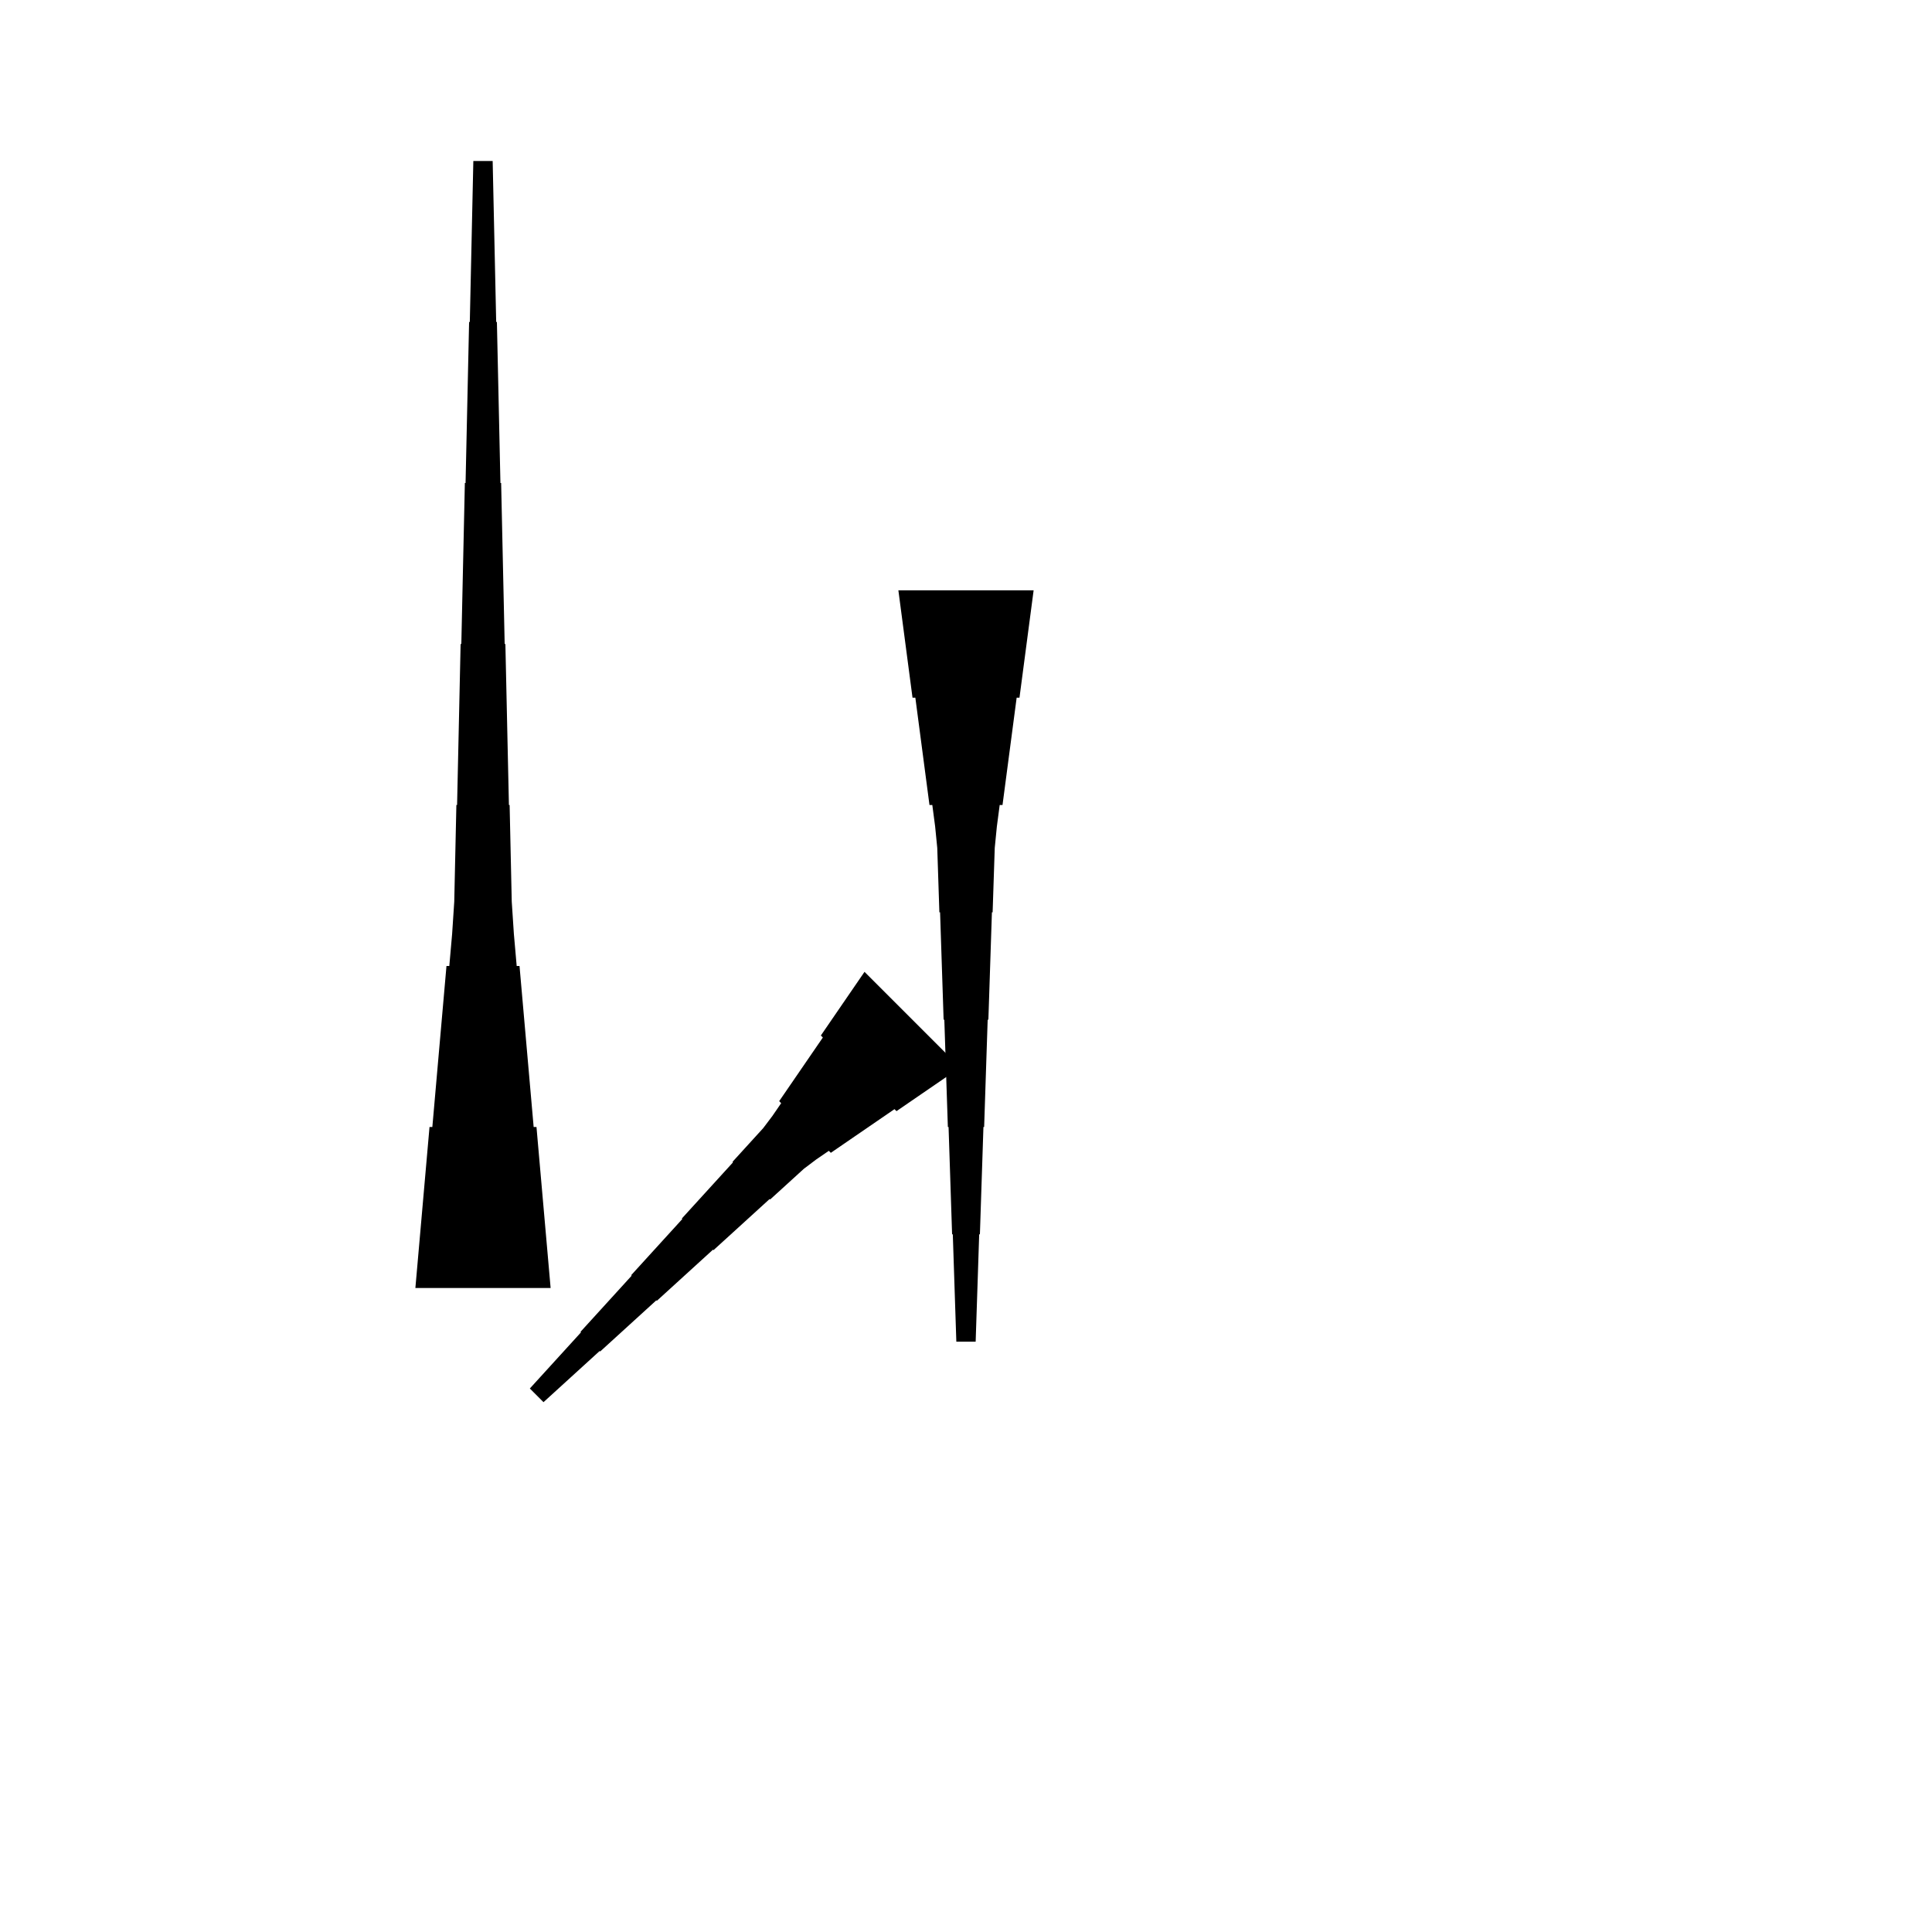
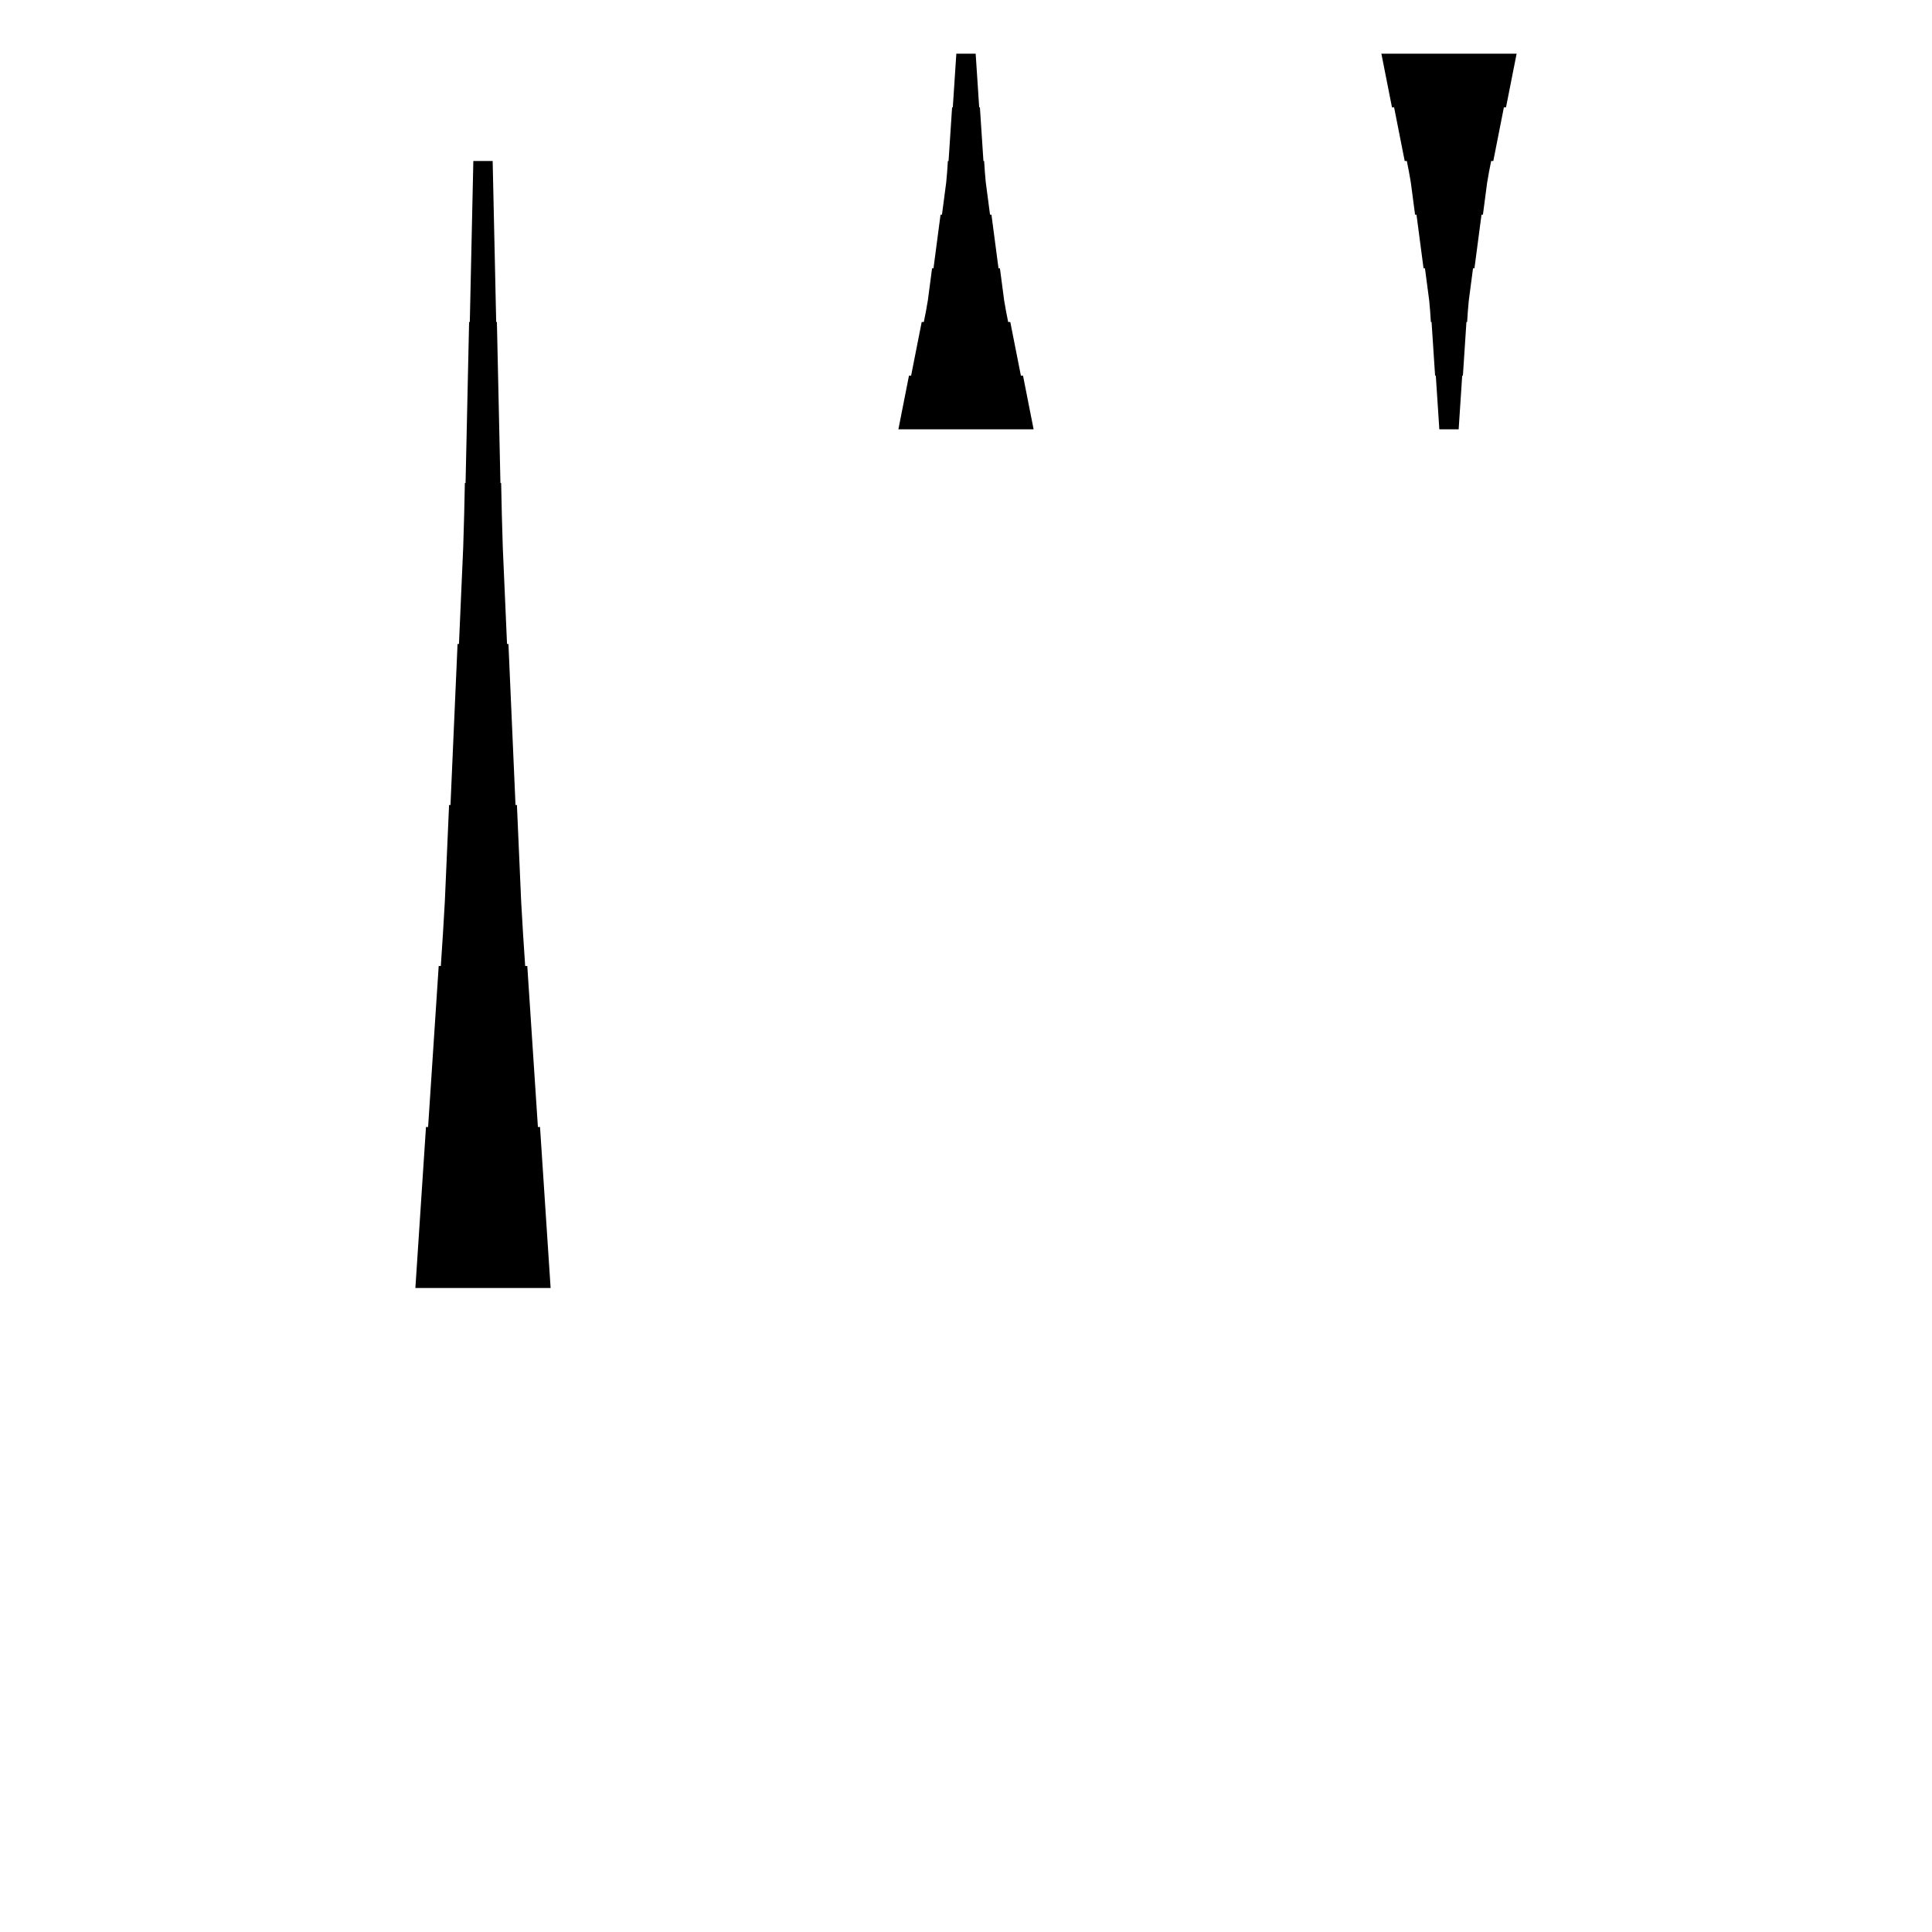
<svg xmlns="http://www.w3.org/2000/svg" version="1.1" width="283.465pt" height="283.465pt" viewBox="0 0 283.465 283.465">
-   <polygon points="140.874 156.622 139.006 157.903 137.137 159.185 135.269 160.466 133.401 161.748 131.533 163.029 131.24 162.736 129.372 164.017 127.503 165.299 125.635 166.58 123.767 167.862 121.899 169.143 121.606 168.85 119.738 170.131 117.943 171.486 116.295 172.988 114.647 174.489 112.998 175.99 112.925 175.917 111.277 177.419 109.629 178.92 107.981 180.422 106.332 181.923 104.684 183.424 104.611 183.351 102.963 184.853 101.315 186.354 99.667 187.856 98.019 189.357 96.37 190.859 96.297 190.785 94.649 192.287 93.001 193.788 91.353 195.29 89.704 196.791 88.056 198.293 87.983 198.219 86.335 199.721 84.687 201.222 83.039 202.724 81.391 204.225 79.742 205.727 77.738 203.722 79.239 202.074 80.741 200.426 82.242 198.778 83.744 197.13 85.245 195.482 85.172 195.408 86.674 193.76 88.175 192.112 89.676 190.464 91.178 188.816 92.679 187.167 92.606 187.094 94.108 185.446 95.609 183.798 97.11 182.15 98.612 180.502 100.113 178.853 100.04 178.78 101.541 177.132 103.043 175.484 104.544 173.836 106.046 172.188 107.547 170.54 107.474 170.466 108.975 168.818 110.477 167.17 111.978 165.522 113.333 163.727 114.615 161.859 114.321 161.565 115.603 159.697 116.884 157.829 118.166 155.961 119.447 154.093 120.729 152.225 120.436 151.932 121.717 150.063 122.998 148.195 124.28 146.327 125.561 144.459 126.843 142.591" fill="rgba(0,0,0,1)" />
-   <polygon points="60.945 188.976 61.36 184.252 61.775 179.528 62.189 174.803 62.604 170.079 63.019 165.354 63.434 165.354 63.849 160.63 64.263 155.905 64.678 151.181 65.093 146.457 65.508 141.732 65.923 141.732 66.338 137.008 66.649 132.284 66.752 127.559 66.856 122.835 66.96 118.11 67.064 118.11 67.167 113.386 67.271 108.661 67.375 103.937 67.478 99.213 67.582 94.488 67.686 94.488 67.79 89.764 67.893 85.039 67.997 80.315 68.101 75.591 68.204 70.866 68.308 70.866 68.412 66.142 68.516 61.417 68.619 56.693 68.723 51.968 68.827 47.244 68.93 47.244 69.034 42.52 69.138 37.795 69.241 33.071 69.345 28.346 69.449 23.622 72.284 23.622 72.387 28.346 72.491 33.071 72.595 37.795 72.698 42.52 72.802 47.244 72.906 47.244 73.009 51.968 73.113 56.693 73.217 61.417 73.32 66.142 73.424 70.866 73.528 70.866 73.632 75.591 73.735 80.315 73.839 85.039 73.943 89.764 74.046 94.488 74.15 94.488 74.254 99.213 74.358 103.937 74.461 108.661 74.565 113.386 74.669 118.11 74.772 118.11 74.876 122.835 74.98 127.559 75.084 132.284 75.395 137.008 75.809 141.732 76.224 141.732 76.639 146.457 77.054 151.181 77.469 155.905 77.884 160.63 78.298 165.354 78.713 165.354 79.128 170.079 79.543 174.803 79.958 179.528 80.373 184.252 80.787 188.976" fill="rgba(0,0,0,1)" />
-   <polygon points="151.654 86.614 151.239 89.764 150.824 92.913 150.409 96.063 149.994 99.213 149.579 102.362 149.165 102.362 148.75 105.512 148.335 108.661 147.92 111.811 147.505 114.961 147.09 118.11 146.676 118.11 146.261 121.26 145.95 124.409 145.846 127.559 145.742 130.709 145.639 133.858 145.535 133.858 145.431 137.008 145.327 140.157 145.224 143.307 145.12 146.457 145.016 149.606 144.913 149.606 144.809 152.756 144.705 155.905 144.601 159.055 144.498 162.205 144.394 165.354 144.29 165.354 144.187 168.504 144.083 171.654 143.979 174.803 143.876 177.953 143.772 181.102 143.668 181.102 143.564 184.252 143.461 187.402 143.357 190.551 143.253 193.701 143.15 196.85 140.315 196.85 140.211 193.701 140.107 190.551 140.004 187.402 139.9 184.252 139.796 181.102 139.693 181.102 139.589 177.953 139.485 174.803 139.382 171.654 139.278 168.504 139.174 165.354 139.071 165.354 138.967 162.205 138.863 159.055 138.759 155.905 138.656 152.756 138.552 149.606 138.448 149.606 138.345 146.457 138.241 143.307 138.137 140.157 138.033 137.008 137.93 133.858 137.826 133.858 137.722 130.709 137.619 127.559 137.515 124.409 137.204 121.26 136.789 118.11 136.374 118.11 135.959 114.961 135.544 111.811 135.13 108.661 134.715 105.512 134.3 102.362 133.885 102.362 133.47 99.213 133.055 96.063 132.641 92.913 132.226 89.764 131.811 86.614" fill="rgba(0,0,0,1)" />
+   <polygon points="60.945 188.976 61.256 184.252 61.567 179.528 61.878 174.803 62.189 170.079 62.501 165.354 62.812 165.354 63.123 160.63 63.434 155.905 63.745 151.181 64.056 146.457 64.367 141.732 64.678 141.732 64.989 137.008 65.266 132.284 65.473 127.559 65.681 122.835 65.888 118.11 66.096 118.11 66.303 113.386 66.51 108.661 66.718 103.937 66.925 99.213 67.133 94.488 67.34 94.488 67.547 89.764 67.755 85.039 67.962 80.315 68.101 75.591 68.204 70.866 68.308 70.866 68.412 66.142 68.516 61.417 68.619 56.693 68.723 51.968 68.827 47.244 68.93 47.244 69.034 42.52 69.138 37.795 69.241 33.071 69.345 28.346 69.449 23.622 72.284 23.622 72.387 28.346 72.491 33.071 72.595 37.795 72.698 42.52 72.802 47.244 72.906 47.244 73.009 51.968 73.113 56.693 73.217 61.417 73.32 66.142 73.424 70.866 73.528 70.866 73.632 75.591 73.77 80.315 73.977 85.039 74.185 89.764 74.392 94.488 74.6 94.488 74.807 99.213 75.014 103.937 75.222 108.661 75.429 113.386 75.637 118.11 75.844 118.11 76.052 122.835 76.259 127.559 76.466 132.284 76.743 137.008 77.054 141.732 77.365 141.732 77.676 146.457 77.987 151.181 78.298 155.905 78.61 160.63 78.921 165.354 79.232 165.354 79.543 170.079 79.854 174.803 80.165 179.528 80.476 184.252 80.787 188.976" fill="rgba(0,0,0,1)" />
+   <polygon points="222.52 7.874 222.209 9.449 221.897 11.024 221.586 12.598 221.275 14.173 220.964 15.748 220.653 15.748 220.342 17.323 220.031 18.898 219.72 20.472 219.409 22.047 219.097 23.622 218.786 23.622 218.475 25.197 218.199 26.772 217.991 28.346 217.784 29.921 217.576 31.496 217.369 31.496 217.161 33.071 216.954 34.646 216.747 36.221 216.539 37.795 216.332 39.37 216.124 39.37 215.917 40.945 215.71 42.52 215.502 44.094 215.364 45.669 215.26 47.244 215.156 47.244 215.053 48.819 214.949 50.394 214.845 51.968 214.742 53.543 214.638 55.118 214.534 55.118 214.431 56.693 214.327 58.268 214.223 59.843 214.119 61.417 214.016 62.992 211.181 62.992 211.077 61.417 210.974 59.843 210.87 58.268 210.766 56.693 210.663 55.118 210.559 55.118 210.455 53.543 210.351 51.968 210.248 50.394 210.144 48.819 210.04 47.244 209.937 47.244 209.833 45.669 209.695 44.094 209.487 42.52 209.28 40.945 209.072 39.37 208.865 39.37 208.658 37.795 208.45 36.221 208.243 34.646 208.035 33.071 207.828 31.496 207.62 31.496 207.413 29.921 207.206 28.346 206.998 26.772 206.722 25.197 206.411 23.622 206.1 23.622 205.788 22.047 205.477 20.472 205.166 18.898 204.855 17.323 204.544 15.748 204.233 15.748 203.922 14.173 203.611 12.598 203.299 11.024 202.988 9.449 202.677 7.874" fill="rgba(0,0,0,1)" />
+   <polygon points="131.811 62.992 132.122 61.417 132.433 59.843 132.744 58.268 133.055 56.693 133.367 55.118 133.678 55.118 133.989 53.543 134.3 51.968 134.611 50.394 134.922 48.819 135.233 47.244 135.544 47.244 135.856 45.669 136.132 44.094 136.339 42.52 136.547 40.945 136.754 39.37 136.962 39.37 137.169 37.795 137.377 36.221 137.584 34.646 137.791 33.071 137.999 31.496 138.206 31.496 138.414 29.921 138.621 28.346 138.828 26.772 138.967 25.197 139.071 23.622 139.174 23.622 139.278 22.047 139.382 20.472 139.485 18.898 139.589 17.323 139.693 15.748 139.796 15.748 139.9 14.173 140.004 12.598 140.107 11.024 140.211 9.449 140.315 7.874 143.15 7.874 143.253 9.449 143.357 11.024 143.461 12.598 143.564 14.173 143.668 15.748 143.772 15.748 143.876 17.323 143.979 18.898 144.083 20.472 144.187 22.047 144.29 23.622 144.394 23.622 144.498 25.197 144.636 26.772 144.844 28.346 145.051 29.921 145.258 31.496 145.466 31.496 145.673 33.071 145.881 34.646 146.088 36.221 146.295 37.795 146.503 39.37 146.71 39.37 146.918 40.945 147.125 42.52 147.332 44.094 147.609 45.669 147.92 47.244 148.231 47.244 148.542 48.819 148.853 50.394 149.165 51.968 149.476 53.543 149.787 55.118 150.098 55.118 150.409 56.693 150.72 58.268 151.031 59.843 151.342 61.417 151.654 62.992" fill="rgba(0,0,0,1)" />
</svg>
